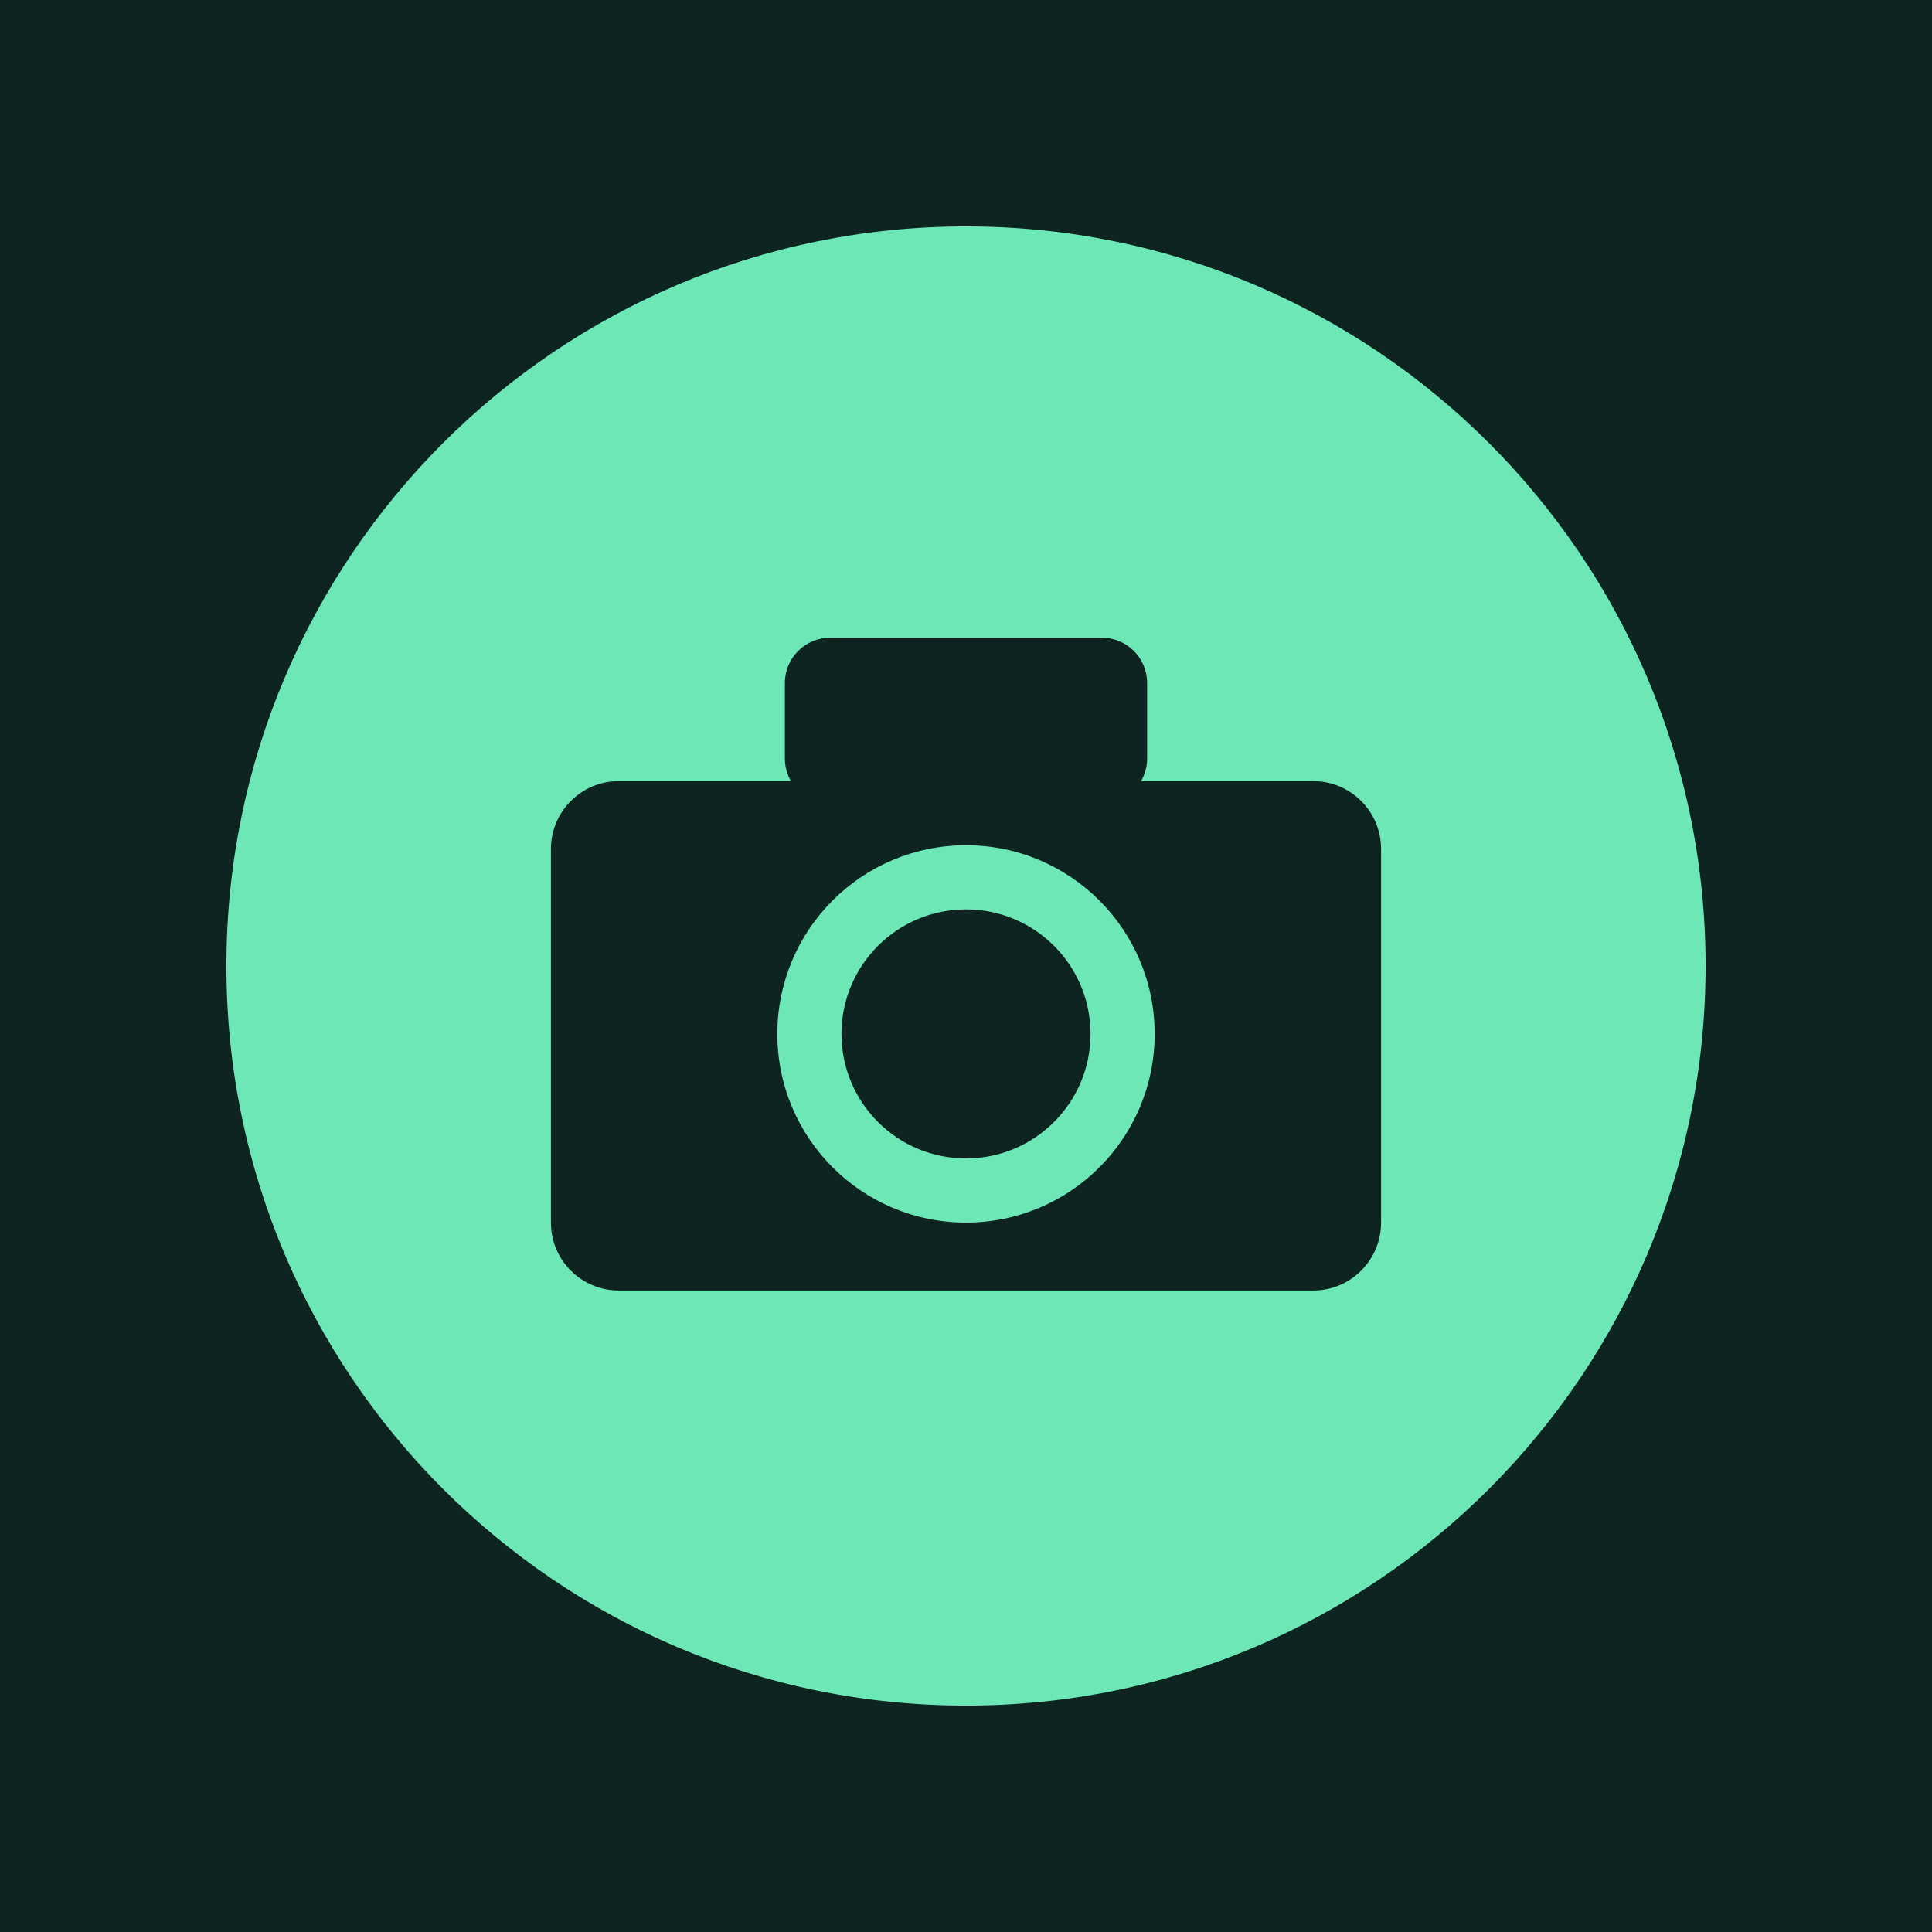
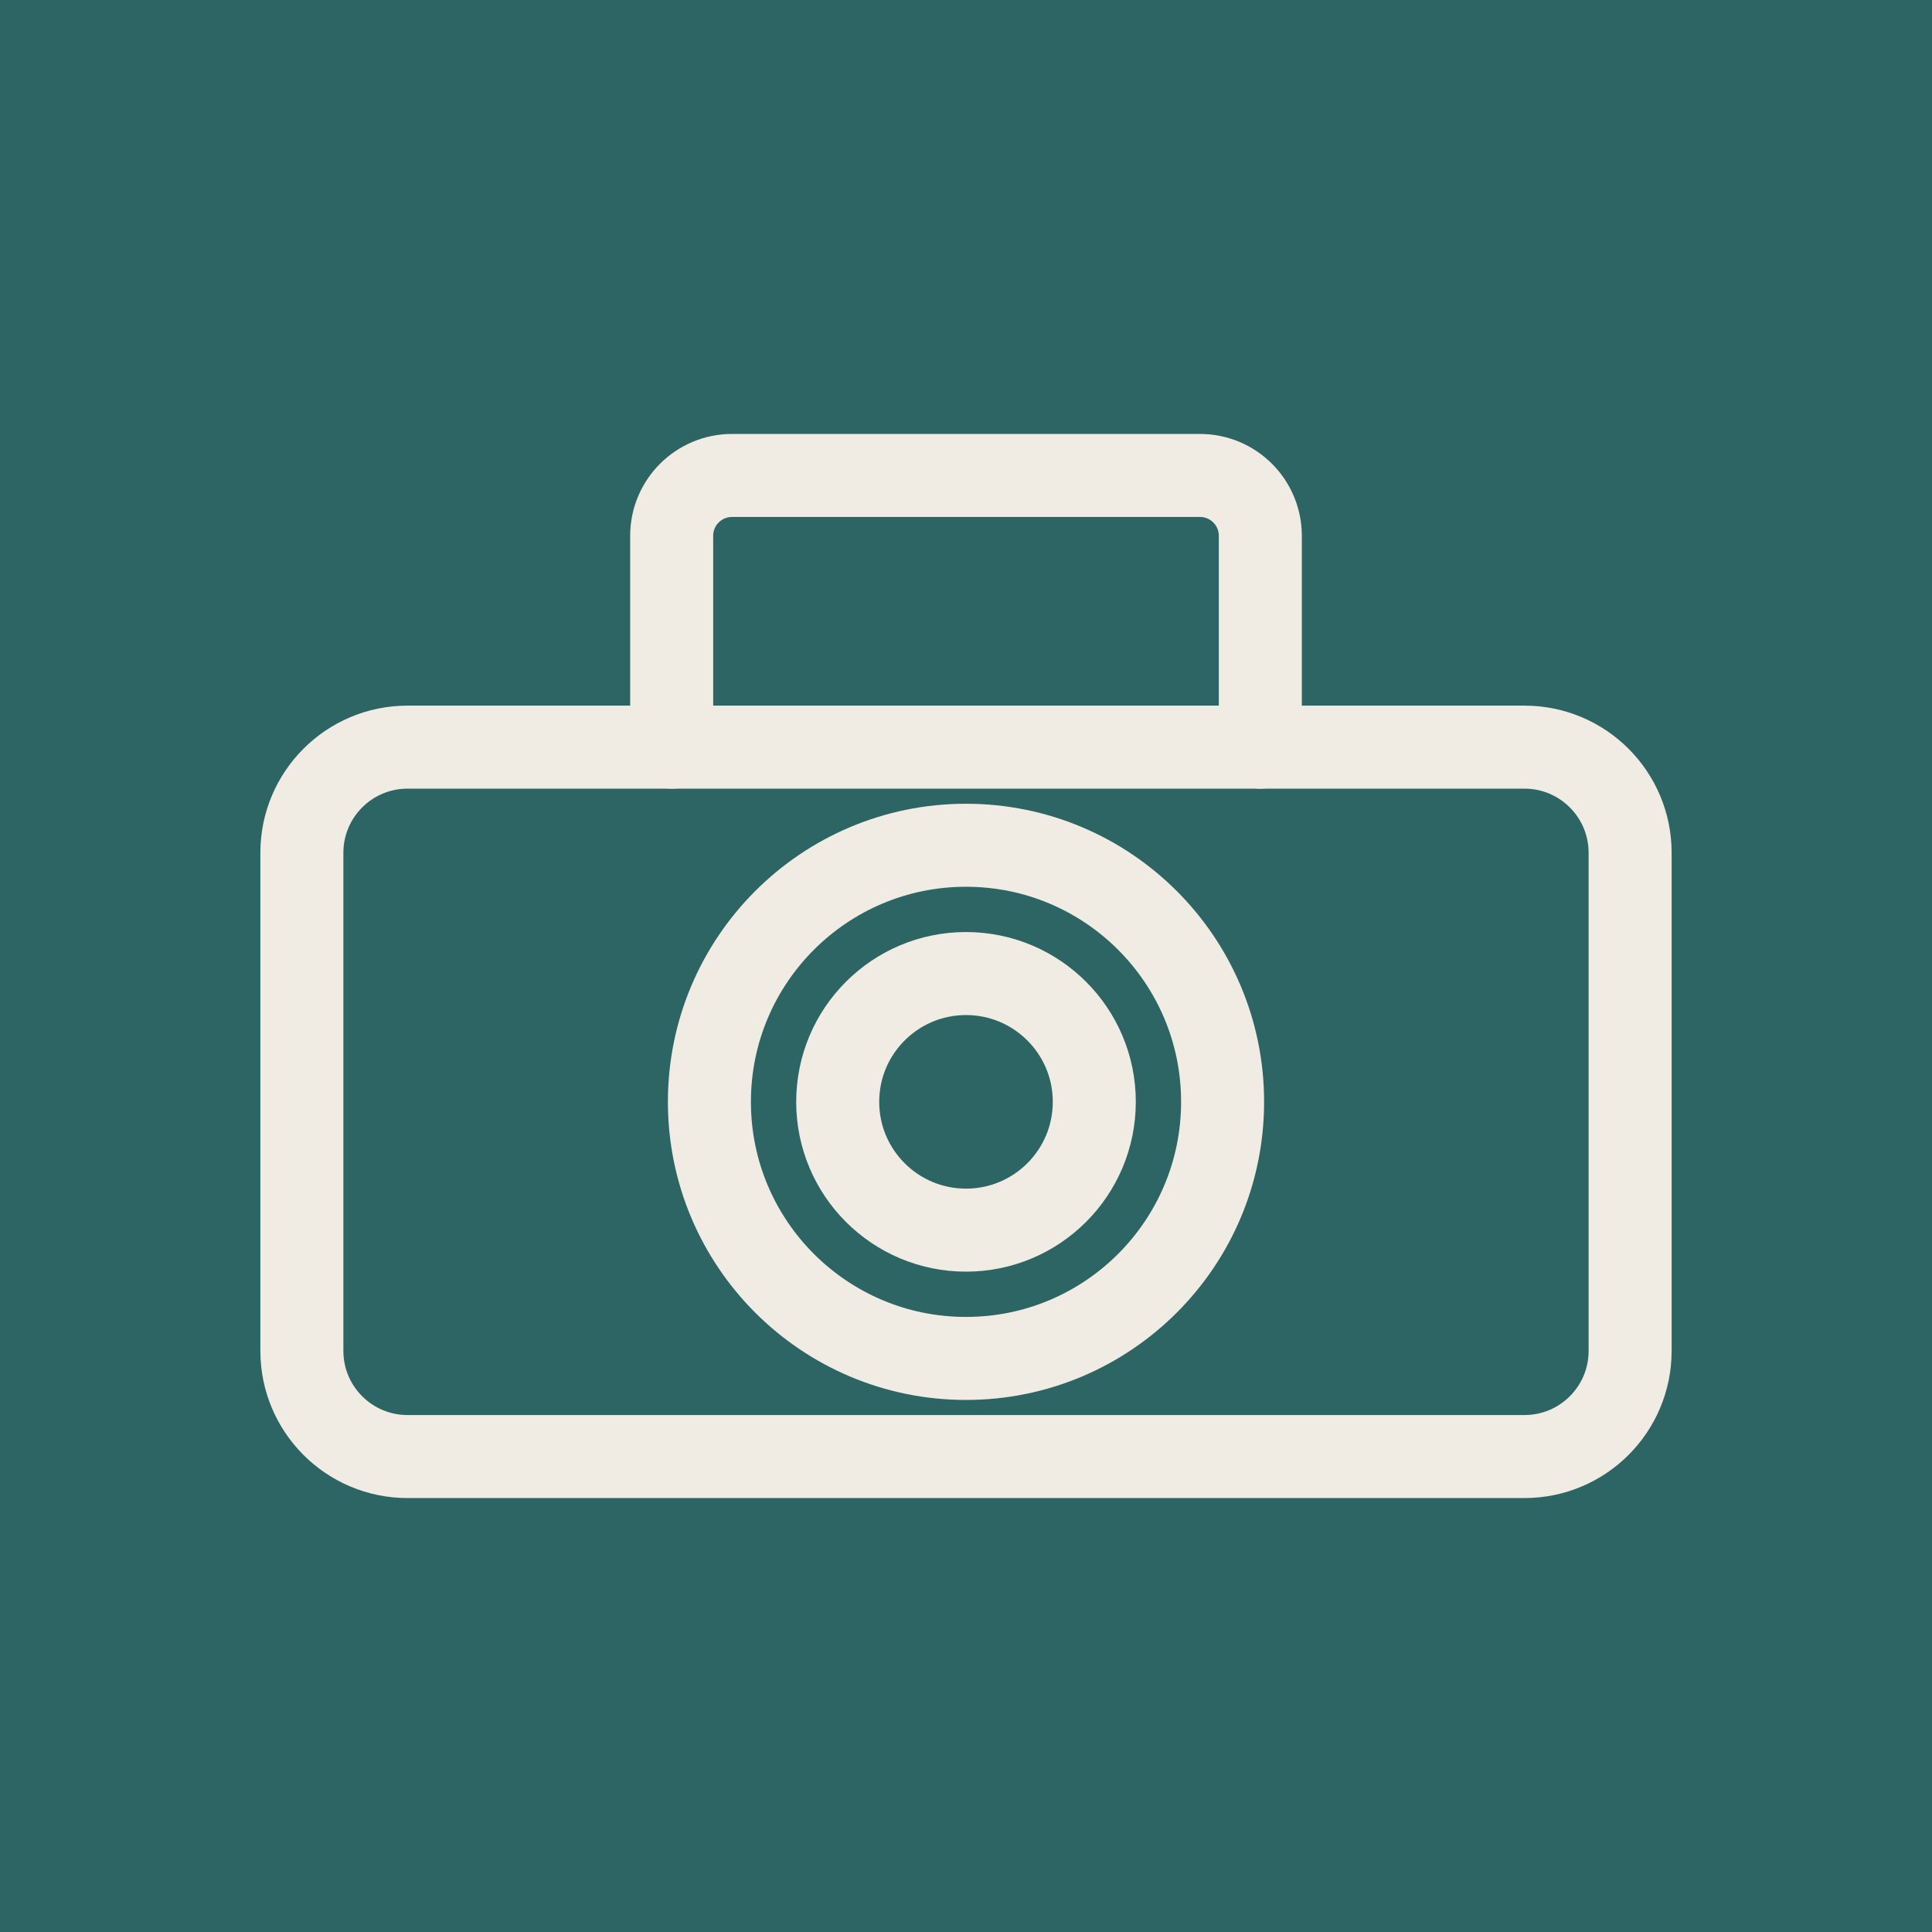
<svg xmlns="http://www.w3.org/2000/svg" viewBox="0 0 512 512">
-   <rect width="512" height="512" fill="#0e2420" />
-   <circle cx="256" cy="256" r="196" fill="#6ee7b7" />
-   <rect x="208" y="169" width="96" height="44" rx="12" fill="#0e2420" />
-   <rect x="146" y="207" width="220" height="135" rx="18" fill="#0e2420" />
-   <circle cx="256" cy="274" r="50" fill="#6ee7b7" />
-   <circle cx="256" cy="274" r="33" fill="#0e2420" />
+   <rect width="512" height="512" fill="#2d6464" />
+   <g fill="none" stroke="#f0ece4" stroke-width="22" stroke-linecap="round" stroke-linejoin="round">
+     <rect x="80" y="198" width="352" height="188" rx="28" />
+     <path d="M178 198 V142 a16 16 0 0 1 16-16 H318 a16 16 0 0 1 16 16 V198" />
+     <circle cx="256" cy="292" r="68" />
+     <circle cx="256" cy="292" r="34" />
+   </g>
</svg>
